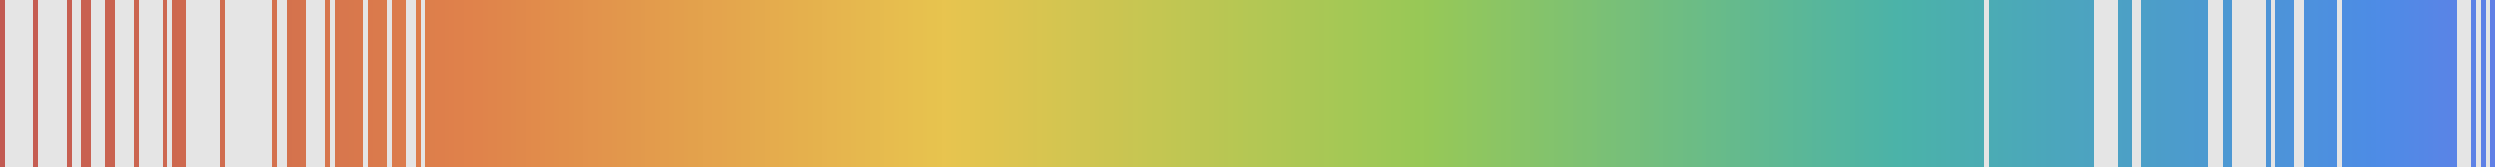
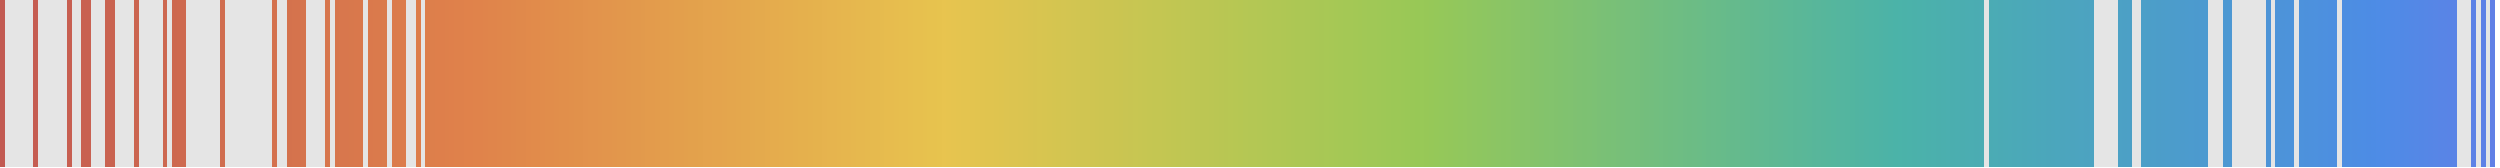
<svg xmlns="http://www.w3.org/2000/svg" viewBox="0 0 523 35" shape-rendering="crispEdges">
  <rect y="0" x="0" width="522" height="35" fill="#e5e5e5" />
  <rect y="0" x="0" width="1" height="35" fill="#c25a52" />
  <rect y="0" x="7" width="1" height="35" fill="#c55d52" />
  <rect y="0" x="14" width="1" height="35" fill="#c75f51" />
  <rect y="0" x="17" width="1" height="35" fill="#c86151" />
  <rect y="0" x="18" width="1" height="35" fill="#c86151" />
  <rect y="0" x="22" width="1" height="35" fill="#c96351" />
  <rect y="0" x="23" width="1" height="35" fill="#c96350" />
  <rect y="0" x="28" width="1" height="35" fill="#cb6550" />
  <rect y="0" x="34" width="1" height="35" fill="#cd6850" />
  <rect y="0" x="36" width="1" height="35" fill="#cd684f" />
  <rect y="0" x="37" width="1" height="35" fill="#ce694f" />
  <rect y="0" x="38" width="1" height="35" fill="#ce694f" />
  <rect y="0" x="46" width="1" height="35" fill="#d06d4f" />
  <rect y="0" x="57" width="1" height="35" fill="#d4714e" />
  <rect y="0" x="60" width="1" height="35" fill="#d4724d" />
  <rect y="0" x="61" width="1" height="35" fill="#d5734d" />
  <rect y="0" x="62" width="1" height="35" fill="#d5734d" />
  <rect y="0" x="63" width="1" height="35" fill="#d5744d" />
  <rect y="0" x="68" width="1" height="35" fill="#d7764d" />
  <rect y="0" x="70" width="1" height="35" fill="#d7764d" />
  <rect y="0" x="71" width="1" height="35" fill="#d8774d" />
  <rect y="0" x="72" width="1" height="35" fill="#d8774d" />
  <rect y="0" x="73" width="1" height="35" fill="#d8784c" />
  <rect y="0" x="74" width="1" height="35" fill="#d9784c" />
  <rect y="0" x="75" width="1" height="35" fill="#d9784c" />
  <rect y="0" x="77" width="1" height="35" fill="#da794c" />
  <rect y="0" x="78" width="1" height="35" fill="#da7a4c" />
  <rect y="0" x="79" width="1" height="35" fill="#da7a4c" />
  <rect y="0" x="80" width="1" height="35" fill="#da7b4c" />
  <rect y="0" x="82" width="1" height="35" fill="#db7b4c" />
  <rect y="0" x="83" width="1" height="35" fill="#db7c4c" />
  <rect y="0" x="84" width="1" height="35" fill="#dc7c4c" />
  <rect y="0" x="87" width="1" height="35" fill="#dd7d4b" />
  <rect y="0" x="89" width="1" height="35" fill="#dd7e4b" />
  <rect y="0" x="90" width="1" height="35" fill="#dd7f4b" />
  <rect y="0" x="91" width="1" height="35" fill="#de7f4b" />
  <rect y="0" x="92" width="1" height="35" fill="#de7f4b" />
  <rect y="0" x="93" width="1" height="35" fill="#de804b" />
  <rect y="0" x="94" width="1" height="35" fill="#df804b" />
  <rect y="0" x="95" width="1" height="35" fill="#df814b" />
  <rect y="0" x="96" width="1" height="35" fill="#df814b" />
  <rect y="0" x="97" width="1" height="35" fill="#e0824b" />
  <rect y="0" x="98" width="1" height="35" fill="#e0824b" />
  <rect y="0" x="99" width="1" height="35" fill="#e0834b" />
  <rect y="0" x="100" width="1" height="35" fill="#e0834b" />
  <rect y="0" x="101" width="1" height="35" fill="#e0844b" />
  <rect y="0" x="102" width="1" height="35" fill="#e0854b" />
  <rect y="0" x="103" width="1" height="35" fill="#e0854b" />
  <rect y="0" x="104" width="1" height="35" fill="#e0864b" />
  <rect y="0" x="105" width="1" height="35" fill="#e0874b" />
  <rect y="0" x="106" width="1" height="35" fill="#e0874b" />
  <rect y="0" x="107" width="1" height="35" fill="#e0884b" />
  <rect y="0" x="108" width="1" height="35" fill="#e0894b" />
  <rect y="0" x="109" width="1" height="35" fill="#e0894b" />
  <rect y="0" x="110" width="1" height="35" fill="#e18a4b" />
  <rect y="0" x="111" width="1" height="35" fill="#e18b4b" />
  <rect y="0" x="112" width="1" height="35" fill="#e18b4b" />
  <rect y="0" x="113" width="1" height="35" fill="#e18c4b" />
  <rect y="0" x="114" width="1" height="35" fill="#e18d4b" />
  <rect y="0" x="115" width="1" height="35" fill="#e18d4b" />
  <rect y="0" x="116" width="1" height="35" fill="#e18e4b" />
  <rect y="0" x="117" width="1" height="35" fill="#e18f4b" />
  <rect y="0" x="118" width="1" height="35" fill="#e18f4b" />
  <rect y="0" x="119" width="1" height="35" fill="#e1904b" />
  <rect y="0" x="120" width="1" height="35" fill="#e1914b" />
  <rect y="0" x="121" width="1" height="35" fill="#e1914b" />
  <rect y="0" x="122" width="1" height="35" fill="#e2924c" />
  <rect y="0" x="123" width="1" height="35" fill="#e2934c" />
  <rect y="0" x="124" width="1" height="35" fill="#e2934c" />
  <rect y="0" x="125" width="1" height="35" fill="#e2944c" />
  <rect y="0" x="126" width="1" height="35" fill="#e2954c" />
  <rect y="0" x="127" width="1" height="35" fill="#e2954c" />
  <rect y="0" x="128" width="1" height="35" fill="#e2964c" />
  <rect y="0" x="129" width="1" height="35" fill="#e2974c" />
  <rect y="0" x="130" width="1" height="35" fill="#e2974c" />
  <rect y="0" x="131" width="1" height="35" fill="#e2984c" />
  <rect y="0" x="132" width="1" height="35" fill="#e2994c" />
  <rect y="0" x="133" width="1" height="35" fill="#e2994c" />
  <rect y="0" x="134" width="1" height="35" fill="#e29a4c" />
  <rect y="0" x="135" width="1" height="35" fill="#e39b4c" />
  <rect y="0" x="136" width="1" height="35" fill="#e39b4c" />
  <rect y="0" x="137" width="1" height="35" fill="#e39c4c" />
  <rect y="0" x="138" width="1" height="35" fill="#e39d4c" />
  <rect y="0" x="139" width="1" height="35" fill="#e39d4c" />
  <rect y="0" x="140" width="1" height="35" fill="#e39e4c" />
  <rect y="0" x="141" width="1" height="35" fill="#e39f4c" />
  <rect y="0" x="142" width="1" height="35" fill="#e39f4c" />
  <rect y="0" x="143" width="1" height="35" fill="#e3a04c" />
  <rect y="0" x="144" width="1" height="35" fill="#e3a14c" />
  <rect y="0" x="145" width="1" height="35" fill="#e3a14c" />
  <rect y="0" x="146" width="1" height="35" fill="#e3a24c" />
  <rect y="0" x="147" width="1" height="35" fill="#e4a34d" />
  <rect y="0" x="148" width="1" height="35" fill="#e4a34d" />
  <rect y="0" x="149" width="1" height="35" fill="#e4a44d" />
  <rect y="0" x="150" width="1" height="35" fill="#e4a44d" />
  <rect y="0" x="151" width="1" height="35" fill="#e4a54d" />
  <rect y="0" x="152" width="1" height="35" fill="#e4a64d" />
  <rect y="0" x="153" width="1" height="35" fill="#e4a64d" />
  <rect y="0" x="154" width="1" height="35" fill="#e4a74d" />
  <rect y="0" x="155" width="1" height="35" fill="#e4a84d" />
  <rect y="0" x="156" width="1" height="35" fill="#e4a84d" />
  <rect y="0" x="157" width="1" height="35" fill="#e4a94d" />
  <rect y="0" x="158" width="1" height="35" fill="#e4aa4d" />
  <rect y="0" x="159" width="1" height="35" fill="#e4aa4d" />
  <rect y="0" x="160" width="1" height="35" fill="#e5ab4d" />
  <rect y="0" x="161" width="1" height="35" fill="#e5ac4d" />
  <rect y="0" x="162" width="1" height="35" fill="#e5ac4d" />
  <rect y="0" x="163" width="1" height="35" fill="#e5ad4d" />
  <rect y="0" x="164" width="1" height="35" fill="#e5ae4d" />
  <rect y="0" x="165" width="1" height="35" fill="#e5ae4d" />
  <rect y="0" x="166" width="1" height="35" fill="#e5af4d" />
  <rect y="0" x="167" width="1" height="35" fill="#e5b04d" />
  <rect y="0" x="168" width="1" height="35" fill="#e5b04d" />
  <rect y="0" x="169" width="1" height="35" fill="#e5b14d" />
  <rect y="0" x="170" width="1" height="35" fill="#e5b24d" />
  <rect y="0" x="171" width="1" height="35" fill="#e5b24d" />
  <rect y="0" x="172" width="1" height="35" fill="#e6b34e" />
  <rect y="0" x="173" width="1" height="35" fill="#e6b44e" />
  <rect y="0" x="174" width="1" height="35" fill="#e6b44e" />
  <rect y="0" x="175" width="1" height="35" fill="#e6b54e" />
  <rect y="0" x="176" width="1" height="35" fill="#e6b64e" />
  <rect y="0" x="177" width="1" height="35" fill="#e6b64e" />
  <rect y="0" x="178" width="1" height="35" fill="#e6b74e" />
  <rect y="0" x="179" width="1" height="35" fill="#e6b84e" />
  <rect y="0" x="180" width="1" height="35" fill="#e6b84e" />
  <rect y="0" x="181" width="1" height="35" fill="#e6b94e" />
  <rect y="0" x="182" width="1" height="35" fill="#e6ba4e" />
  <rect y="0" x="183" width="1" height="35" fill="#e6ba4e" />
  <rect y="0" x="184" width="1" height="35" fill="#e6bb4e" />
  <rect y="0" x="185" width="1" height="35" fill="#e7bc4e" />
  <rect y="0" x="186" width="1" height="35" fill="#e7bc4e" />
  <rect y="0" x="187" width="1" height="35" fill="#e7bd4e" />
  <rect y="0" x="188" width="1" height="35" fill="#e7be4e" />
  <rect y="0" x="189" width="1" height="35" fill="#e7be4e" />
  <rect y="0" x="190" width="1" height="35" fill="#e7bf4e" />
  <rect y="0" x="191" width="1" height="35" fill="#e7c04e" />
  <rect y="0" x="192" width="1" height="35" fill="#e7c04e" />
  <rect y="0" x="193" width="1" height="35" fill="#e7c14e" />
  <rect y="0" x="194" width="1" height="35" fill="#e7c24e" />
  <rect y="0" x="195" width="1" height="35" fill="#e7c24e" />
  <rect y="0" x="196" width="1" height="35" fill="#e7c34e" />
  <rect y="0" x="197" width="1" height="35" fill="#e8c44f" />
  <rect y="0" x="198" width="1" height="35" fill="#e7c44f" />
  <rect y="0" x="199" width="1" height="35" fill="#e6c44f" />
  <rect y="0" x="200" width="1" height="35" fill="#e5c44f" />
  <rect y="0" x="201" width="1" height="35" fill="#e4c44f" />
  <rect y="0" x="202" width="1" height="35" fill="#e4c44f" />
  <rect y="0" x="203" width="1" height="35" fill="#e3c44f" />
  <rect y="0" x="204" width="1" height="35" fill="#e2c44f" />
  <rect y="0" x="205" width="1" height="35" fill="#e1c44f" />
  <rect y="0" x="206" width="1" height="35" fill="#e0c44f" />
  <rect y="0" x="207" width="1" height="35" fill="#e0c44f" />
  <rect y="0" x="208" width="1" height="35" fill="#dfc44f" />
  <rect y="0" x="209" width="1" height="35" fill="#dec44f" />
  <rect y="0" x="210" width="1" height="35" fill="#ddc450" />
  <rect y="0" x="211" width="1" height="35" fill="#dcc450" />
  <rect y="0" x="212" width="1" height="35" fill="#dcc450" />
  <rect y="0" x="213" width="1" height="35" fill="#dbc450" />
  <rect y="0" x="214" width="1" height="35" fill="#dac450" />
  <rect y="0" x="215" width="1" height="35" fill="#d9c450" />
  <rect y="0" x="216" width="1" height="35" fill="#d8c450" />
  <rect y="0" x="217" width="1" height="35" fill="#d8c550" />
  <rect y="0" x="218" width="1" height="35" fill="#d7c550" />
  <rect y="0" x="219" width="1" height="35" fill="#d6c550" />
  <rect y="0" x="220" width="1" height="35" fill="#d5c550" />
  <rect y="0" x="221" width="1" height="35" fill="#d4c550" />
  <rect y="0" x="222" width="1" height="35" fill="#d4c551" />
  <rect y="0" x="223" width="1" height="35" fill="#d3c551" />
  <rect y="0" x="224" width="1" height="35" fill="#d2c551" />
  <rect y="0" x="225" width="1" height="35" fill="#d1c551" />
  <rect y="0" x="226" width="1" height="35" fill="#d0c551" />
  <rect y="0" x="227" width="1" height="35" fill="#d0c551" />
  <rect y="0" x="228" width="1" height="35" fill="#cfc551" />
  <rect y="0" x="229" width="1" height="35" fill="#cec551" />
  <rect y="0" x="230" width="1" height="35" fill="#cdc551" />
  <rect y="0" x="231" width="1" height="35" fill="#ccc551" />
  <rect y="0" x="232" width="1" height="35" fill="#ccc551" />
  <rect y="0" x="233" width="1" height="35" fill="#cbc551" />
  <rect y="0" x="234" width="1" height="35" fill="#cac551" />
  <rect y="0" x="235" width="1" height="35" fill="#c9c552" />
  <rect y="0" x="236" width="1" height="35" fill="#c8c552" />
  <rect y="0" x="237" width="1" height="35" fill="#c8c652" />
  <rect y="0" x="238" width="1" height="35" fill="#c7c652" />
  <rect y="0" x="239" width="1" height="35" fill="#c6c652" />
  <rect y="0" x="240" width="1" height="35" fill="#c5c652" />
  <rect y="0" x="241" width="1" height="35" fill="#c4c652" />
  <rect y="0" x="242" width="1" height="35" fill="#c4c652" />
  <rect y="0" x="243" width="1" height="35" fill="#c3c652" />
  <rect y="0" x="244" width="1" height="35" fill="#c2c652" />
  <rect y="0" x="245" width="1" height="35" fill="#c1c652" />
  <rect y="0" x="246" width="1" height="35" fill="#c0c652" />
  <rect y="0" x="247" width="1" height="35" fill="#c0c653" />
  <rect y="0" x="248" width="1" height="35" fill="#bfc653" />
  <rect y="0" x="249" width="1" height="35" fill="#bec653" />
  <rect y="0" x="250" width="1" height="35" fill="#bdc653" />
  <rect y="0" x="251" width="1" height="35" fill="#bcc653" />
  <rect y="0" x="252" width="1" height="35" fill="#bcc653" />
  <rect y="0" x="253" width="1" height="35" fill="#bbc653" />
  <rect y="0" x="254" width="1" height="35" fill="#bac653" />
  <rect y="0" x="255" width="1" height="35" fill="#b9c653" />
  <rect y="0" x="256" width="1" height="35" fill="#b8c653" />
  <rect y="0" x="257" width="1" height="35" fill="#b8c753" />
  <rect y="0" x="258" width="1" height="35" fill="#b7c753" />
  <rect y="0" x="259" width="1" height="35" fill="#b6c753" />
  <rect y="0" x="260" width="1" height="35" fill="#b5c754" />
  <rect y="0" x="261" width="1" height="35" fill="#b4c754" />
  <rect y="0" x="262" width="1" height="35" fill="#b4c754" />
  <rect y="0" x="263" width="1" height="35" fill="#b3c754" />
  <rect y="0" x="264" width="1" height="35" fill="#b2c754" />
  <rect y="0" x="265" width="1" height="35" fill="#b1c754" />
  <rect y="0" x="266" width="1" height="35" fill="#b0c754" />
  <rect y="0" x="267" width="1" height="35" fill="#b0c754" />
  <rect y="0" x="268" width="1" height="35" fill="#afc754" />
  <rect y="0" x="269" width="1" height="35" fill="#aec754" />
  <rect y="0" x="270" width="1" height="35" fill="#adc754" />
  <rect y="0" x="271" width="1" height="35" fill="#acc754" />
  <rect y="0" x="272" width="1" height="35" fill="#acc755" />
  <rect y="0" x="273" width="1" height="35" fill="#abc755" />
  <rect y="0" x="274" width="1" height="35" fill="#aac755" />
  <rect y="0" x="275" width="1" height="35" fill="#a9c755" />
  <rect y="0" x="276" width="1" height="35" fill="#a8c755" />
  <rect y="0" x="277" width="1" height="35" fill="#a8c855" />
  <rect y="0" x="278" width="1" height="35" fill="#a7c855" />
  <rect y="0" x="279" width="1" height="35" fill="#a6c855" />
  <rect y="0" x="280" width="1" height="35" fill="#a5c855" />
  <rect y="0" x="281" width="1" height="35" fill="#a4c855" />
  <rect y="0" x="282" width="1" height="35" fill="#a4c855" />
  <rect y="0" x="283" width="1" height="35" fill="#a3c855" />
  <rect y="0" x="284" width="1" height="35" fill="#a2c855" />
  <rect y="0" x="285" width="1" height="35" fill="#a1c856" />
  <rect y="0" x="286" width="1" height="35" fill="#a0c856" />
  <rect y="0" x="287" width="1" height="35" fill="#a0c856" />
  <rect y="0" x="288" width="1" height="35" fill="#9fc856" />
  <rect y="0" x="289" width="1" height="35" fill="#9ec856" />
  <rect y="0" x="290" width="1" height="35" fill="#9dc856" />
  <rect y="0" x="291" width="1" height="35" fill="#9cc856" />
  <rect y="0" x="292" width="1" height="35" fill="#9cc856" />
  <rect y="0" x="293" width="1" height="35" fill="#9bc856" />
  <rect y="0" x="294" width="1" height="35" fill="#9ac856" />
  <rect y="0" x="295" width="1" height="35" fill="#99c856" />
  <rect y="0" x="296" width="1" height="35" fill="#98c856" />
  <rect y="0" x="297" width="1" height="35" fill="#98c957" />
  <rect y="0" x="298" width="1" height="35" fill="#97c857" />
  <rect y="0" x="299" width="1" height="35" fill="#96c858" />
  <rect y="0" x="300" width="1" height="35" fill="#95c859" />
  <rect y="0" x="301" width="1" height="35" fill="#94c85a" />
  <rect y="0" x="302" width="1" height="35" fill="#94c75b" />
  <rect y="0" x="303" width="1" height="35" fill="#93c75b" />
  <rect y="0" x="304" width="1" height="35" fill="#92c75c" />
  <rect y="0" x="305" width="1" height="35" fill="#91c75d" />
  <rect y="0" x="306" width="1" height="35" fill="#91c75e" />
  <rect y="0" x="307" width="1" height="35" fill="#90c65f" />
  <rect y="0" x="308" width="1" height="35" fill="#8fc660" />
  <rect y="0" x="309" width="1" height="35" fill="#8ec660" />
  <rect y="0" x="310" width="1" height="35" fill="#8dc661" />
  <rect y="0" x="311" width="1" height="35" fill="#8dc562" />
  <rect y="0" x="312" width="1" height="35" fill="#8cc563" />
  <rect y="0" x="313" width="1" height="35" fill="#8bc564" />
  <rect y="0" x="314" width="1" height="35" fill="#8ac564" />
  <rect y="0" x="315" width="1" height="35" fill="#8ac565" />
  <rect y="0" x="316" width="1" height="35" fill="#89c466" />
  <rect y="0" x="317" width="1" height="35" fill="#88c467" />
  <rect y="0" x="318" width="1" height="35" fill="#87c468" />
  <rect y="0" x="319" width="1" height="35" fill="#87c469" />
  <rect y="0" x="320" width="1" height="35" fill="#86c369" />
  <rect y="0" x="321" width="1" height="35" fill="#85c36a" />
  <rect y="0" x="322" width="1" height="35" fill="#84c36b" />
  <rect y="0" x="323" width="1" height="35" fill="#83c36c" />
  <rect y="0" x="324" width="1" height="35" fill="#83c36d" />
  <rect y="0" x="325" width="1" height="35" fill="#82c26d" />
  <rect y="0" x="326" width="1" height="35" fill="#81c26e" />
  <rect y="0" x="327" width="1" height="35" fill="#80c26f" />
  <rect y="0" x="328" width="1" height="35" fill="#80c270" />
  <rect y="0" x="329" width="1" height="35" fill="#7fc171" />
  <rect y="0" x="330" width="1" height="35" fill="#7ec172" />
  <rect y="0" x="331" width="1" height="35" fill="#7dc172" />
  <rect y="0" x="332" width="1" height="35" fill="#7dc173" />
  <rect y="0" x="333" width="1" height="35" fill="#7cc174" />
  <rect y="0" x="334" width="1" height="35" fill="#7bc075" />
  <rect y="0" x="335" width="1" height="35" fill="#7ac076" />
  <rect y="0" x="336" width="1" height="35" fill="#79c076" />
  <rect y="0" x="337" width="1" height="35" fill="#79c077" />
  <rect y="0" x="338" width="1" height="35" fill="#78bf78" />
  <rect y="0" x="339" width="1" height="35" fill="#77bf79" />
  <rect y="0" x="340" width="1" height="35" fill="#76bf7a" />
  <rect y="0" x="341" width="1" height="35" fill="#76bf7b" />
  <rect y="0" x="342" width="1" height="35" fill="#75bf7b" />
  <rect y="0" x="343" width="1" height="35" fill="#74be7c" />
  <rect y="0" x="344" width="1" height="35" fill="#73be7d" />
  <rect y="0" x="345" width="1" height="35" fill="#73be7e" />
  <rect y="0" x="346" width="1" height="35" fill="#72be7f" />
  <rect y="0" x="347" width="1" height="35" fill="#71be80" />
  <rect y="0" x="348" width="1" height="35" fill="#70bd80" />
  <rect y="0" x="349" width="1" height="35" fill="#6fbd81" />
  <rect y="0" x="350" width="1" height="35" fill="#6fbd82" />
  <rect y="0" x="351" width="1" height="35" fill="#6ebd83" />
  <rect y="0" x="352" width="1" height="35" fill="#6dbc84" />
  <rect y="0" x="353" width="1" height="35" fill="#6cbc84" />
  <rect y="0" x="354" width="1" height="35" fill="#6cbc85" />
  <rect y="0" x="355" width="1" height="35" fill="#6bbc86" />
  <rect y="0" x="356" width="1" height="35" fill="#6abc87" />
  <rect y="0" x="357" width="1" height="35" fill="#69bb88" />
  <rect y="0" x="358" width="1" height="35" fill="#69bb89" />
  <rect y="0" x="359" width="1" height="35" fill="#68bb89" />
  <rect y="0" x="360" width="1" height="35" fill="#67bb8a" />
  <rect y="0" x="361" width="1" height="35" fill="#66ba8b" />
  <rect y="0" x="362" width="1" height="35" fill="#65ba8c" />
  <rect y="0" x="363" width="1" height="35" fill="#65ba8d" />
  <rect y="0" x="364" width="1" height="35" fill="#64ba8d" />
  <rect y="0" x="365" width="1" height="35" fill="#63ba8e" />
  <rect y="0" x="366" width="1" height="35" fill="#62b98f" />
  <rect y="0" x="367" width="1" height="35" fill="#62b990" />
  <rect y="0" x="368" width="1" height="35" fill="#61b991" />
  <rect y="0" x="369" width="1" height="35" fill="#60b992" />
  <rect y="0" x="370" width="1" height="35" fill="#5fb892" />
  <rect y="0" x="371" width="1" height="35" fill="#5fb893" />
  <rect y="0" x="372" width="1" height="35" fill="#5eb894" />
  <rect y="0" x="373" width="1" height="35" fill="#5db895" />
  <rect y="0" x="374" width="1" height="35" fill="#5cb896" />
  <rect y="0" x="375" width="1" height="35" fill="#5bb796" />
  <rect y="0" x="376" width="1" height="35" fill="#5bb797" />
  <rect y="0" x="377" width="1" height="35" fill="#5ab798" />
  <rect y="0" x="378" width="1" height="35" fill="#59b799" />
  <rect y="0" x="379" width="1" height="35" fill="#58b69a" />
  <rect y="0" x="380" width="1" height="35" fill="#58b69b" />
  <rect y="0" x="381" width="1" height="35" fill="#57b69b" />
  <rect y="0" x="382" width="1" height="35" fill="#56b69c" />
  <rect y="0" x="383" width="1" height="35" fill="#55b69d" />
  <rect y="0" x="384" width="1" height="35" fill="#55b59e" />
  <rect y="0" x="385" width="1" height="35" fill="#54b59f" />
  <rect y="0" x="386" width="1" height="35" fill="#53b59f" />
  <rect y="0" x="387" width="1" height="35" fill="#52b5a0" />
  <rect y="0" x="388" width="1" height="35" fill="#51b4a1" />
  <rect y="0" x="389" width="1" height="35" fill="#51b4a2" />
  <rect y="0" x="390" width="1" height="35" fill="#50b4a3" />
  <rect y="0" x="391" width="1" height="35" fill="#4fb4a4" />
  <rect y="0" x="392" width="1" height="35" fill="#4eb4a4" />
  <rect y="0" x="393" width="1" height="35" fill="#4eb3a5" />
  <rect y="0" x="394" width="1" height="35" fill="#4db3a6" />
  <rect y="0" x="395" width="1" height="35" fill="#4cb3a7" />
  <rect y="0" x="396" width="1" height="35" fill="#4bb3a8" />
  <rect y="0" x="397" width="1" height="35" fill="#4bb3a9" />
  <rect y="0" x="398" width="1" height="35" fill="#4bb2a9" />
  <rect y="0" x="399" width="1" height="35" fill="#4bb2aa" />
  <rect y="0" x="400" width="1" height="35" fill="#4bb1aa" />
  <rect y="0" x="401" width="1" height="35" fill="#4bb1ab" />
  <rect y="0" x="402" width="1" height="35" fill="#4bb1ac" />
  <rect y="0" x="403" width="1" height="35" fill="#4bb0ac" />
  <rect y="0" x="404" width="1" height="35" fill="#4bb0ad" />
  <rect y="0" x="405" width="1" height="35" fill="#4bafad" />
  <rect y="0" x="406" width="1" height="35" fill="#4bafae" />
  <rect y="0" x="407" width="1" height="35" fill="#4bafaf" />
  <rect y="0" x="408" width="1" height="35" fill="#4baeaf" />
  <rect y="0" x="409" width="1" height="35" fill="#4baeb0" />
  <rect y="0" x="410" width="1" height="35" fill="#4badb0" />
  <rect y="0" x="411" width="1" height="35" fill="#4badb1" />
  <rect y="0" x="412" width="1" height="35" fill="#4badb2" />
  <rect y="0" x="413" width="1" height="35" fill="#4bacb2" />
  <rect y="0" x="414" width="1" height="35" fill="#4bacb3" />
  <rect y="0" x="416" width="1" height="35" fill="#4babb4" />
  <rect y="0" x="417" width="1" height="35" fill="#4babb5" />
  <rect y="0" x="418" width="1" height="35" fill="#4baab5" />
  <rect y="0" x="419" width="1" height="35" fill="#4baab6" />
  <rect y="0" x="420" width="1" height="35" fill="#4baab7" />
  <rect y="0" x="421" width="1" height="35" fill="#4ba9b7" />
  <rect y="0" x="422" width="1" height="35" fill="#4ba9b8" />
  <rect y="0" x="423" width="1" height="35" fill="#4ba8b8" />
  <rect y="0" x="424" width="1" height="35" fill="#4ba8b9" />
  <rect y="0" x="425" width="1" height="35" fill="#4ba8ba" />
  <rect y="0" x="426" width="1" height="35" fill="#4ba7ba" />
  <rect y="0" x="427" width="1" height="35" fill="#4ba7bb" />
  <rect y="0" x="428" width="1" height="35" fill="#4ba6bb" />
  <rect y="0" x="429" width="1" height="35" fill="#4ba6bc" />
  <rect y="0" x="430" width="1" height="35" fill="#4ba6bd" />
  <rect y="0" x="431" width="1" height="35" fill="#4ca5bd" />
  <rect y="0" x="432" width="1" height="35" fill="#4ca5be" />
  <rect y="0" x="433" width="1" height="35" fill="#4ca4be" />
  <rect y="0" x="434" width="1" height="35" fill="#4ca4bf" />
  <rect y="0" x="435" width="1" height="35" fill="#4ca4c0" />
  <rect y="0" x="436" width="1" height="35" fill="#4ca3c0" />
  <rect y="0" x="437" width="1" height="35" fill="#4ca3c1" />
  <rect y="0" x="443" width="1" height="35" fill="#4ca1c5" />
  <rect y="0" x="444" width="1" height="35" fill="#4ca0c5" />
  <rect y="0" x="445" width="1" height="35" fill="#4ca0c6" />
  <rect y="0" x="448" width="1" height="35" fill="#4c9fc8" />
  <rect y="0" x="449" width="1" height="35" fill="#4c9ec8" />
  <rect y="0" x="450" width="1" height="35" fill="#4c9ec9" />
  <rect y="0" x="451" width="1" height="35" fill="#4c9dc9" />
  <rect y="0" x="452" width="1" height="35" fill="#4c9dca" />
  <rect y="0" x="453" width="1" height="35" fill="#4c9dcb" />
  <rect y="0" x="454" width="1" height="35" fill="#4c9ccb" />
  <rect y="0" x="455" width="1" height="35" fill="#4c9ccc" />
  <rect y="0" x="456" width="1" height="35" fill="#4c9bcc" />
  <rect y="0" x="457" width="1" height="35" fill="#4c9bcd" />
  <rect y="0" x="458" width="1" height="35" fill="#4c9bce" />
  <rect y="0" x="459" width="1" height="35" fill="#4c9ace" />
  <rect y="0" x="460" width="1" height="35" fill="#4c9acf" />
  <rect y="0" x="461" width="1" height="35" fill="#4c9ad0" />
  <rect y="0" x="465" width="1" height="35" fill="#4d98d2" />
  <rect y="0" x="466" width="1" height="35" fill="#4d98d3" />
  <rect y="0" x="474" width="1" height="35" fill="#4d94d7" />
  <rect y="0" x="476" width="1" height="35" fill="#4d94d9" />
  <rect y="0" x="477" width="1" height="35" fill="#4d93d9" />
  <rect y="0" x="478" width="1" height="35" fill="#4d93da" />
  <rect y="0" x="479" width="1" height="35" fill="#4d93db" />
+   <rect y="0" x="481" width="1" height="35" fill="#4d92dc" />
  <rect y="0" x="482" width="1" height="35" fill="#4d91dc" />
  <rect y="0" x="483" width="1" height="35" fill="#4d91dd" />
  <rect y="0" x="484" width="1" height="35" fill="#4d91de" />
  <rect y="0" x="485" width="1" height="35" fill="#4d90de" />
  <rect y="0" x="486" width="1" height="35" fill="#4d90df" />
  <rect y="0" x="487" width="1" height="35" fill="#4d8fdf" />
  <rect y="0" x="488" width="1" height="35" fill="#4d8fe0" />
  <rect y="0" x="490" width="1" height="35" fill="#4d8ee1" />
  <rect y="0" x="491" width="1" height="35" fill="#4d8ee2" />
  <rect y="0" x="492" width="1" height="35" fill="#4d8de2" />
  <rect y="0" x="493" width="1" height="35" fill="#4d8de3" />
  <rect y="0" x="494" width="1" height="35" fill="#4d8de4" />
  <rect y="0" x="495" width="1" height="35" fill="#4d8ce4" />
  <rect y="0" x="496" width="1" height="35" fill="#4d8ce5" />
  <rect y="0" x="497" width="1" height="35" fill="#4e8ce6" />
  <rect y="0" x="498" width="1" height="35" fill="#4e8be6" />
  <rect y="0" x="499" width="1" height="35" fill="#4f8be6" />
  <rect y="0" x="500" width="1" height="35" fill="#508ae6" />
  <rect y="0" x="501" width="1" height="35" fill="#518ae6" />
  <rect y="0" x="502" width="1" height="35" fill="#5189e6" />
  <rect y="0" x="503" width="1" height="35" fill="#5289e6" />
  <rect y="0" x="504" width="1" height="35" fill="#5388e6" />
  <rect y="0" x="505" width="1" height="35" fill="#5488e6" />
  <rect y="0" x="506" width="1" height="35" fill="#5487e6" />
  <rect y="0" x="507" width="1" height="35" fill="#5587e6" />
  <rect y="0" x="508" width="1" height="35" fill="#5686e6" />
  <rect y="0" x="509" width="1" height="35" fill="#5786e6" />
  <rect y="0" x="510" width="1" height="35" fill="#5885e6" />
  <rect y="0" x="511" width="1" height="35" fill="#5885e6" />
  <rect y="0" x="512" width="1" height="35" fill="#5984e6" />
  <rect y="0" x="513" width="1" height="35" fill="#5a84e6" />
  <rect y="0" x="517" width="1" height="35" fill="#5d82e6" />
  <rect y="0" x="519" width="1" height="35" fill="#5e81e6" />
  <rect y="0" x="521" width="1" height="35" fill="#6080e6" />
</svg>
